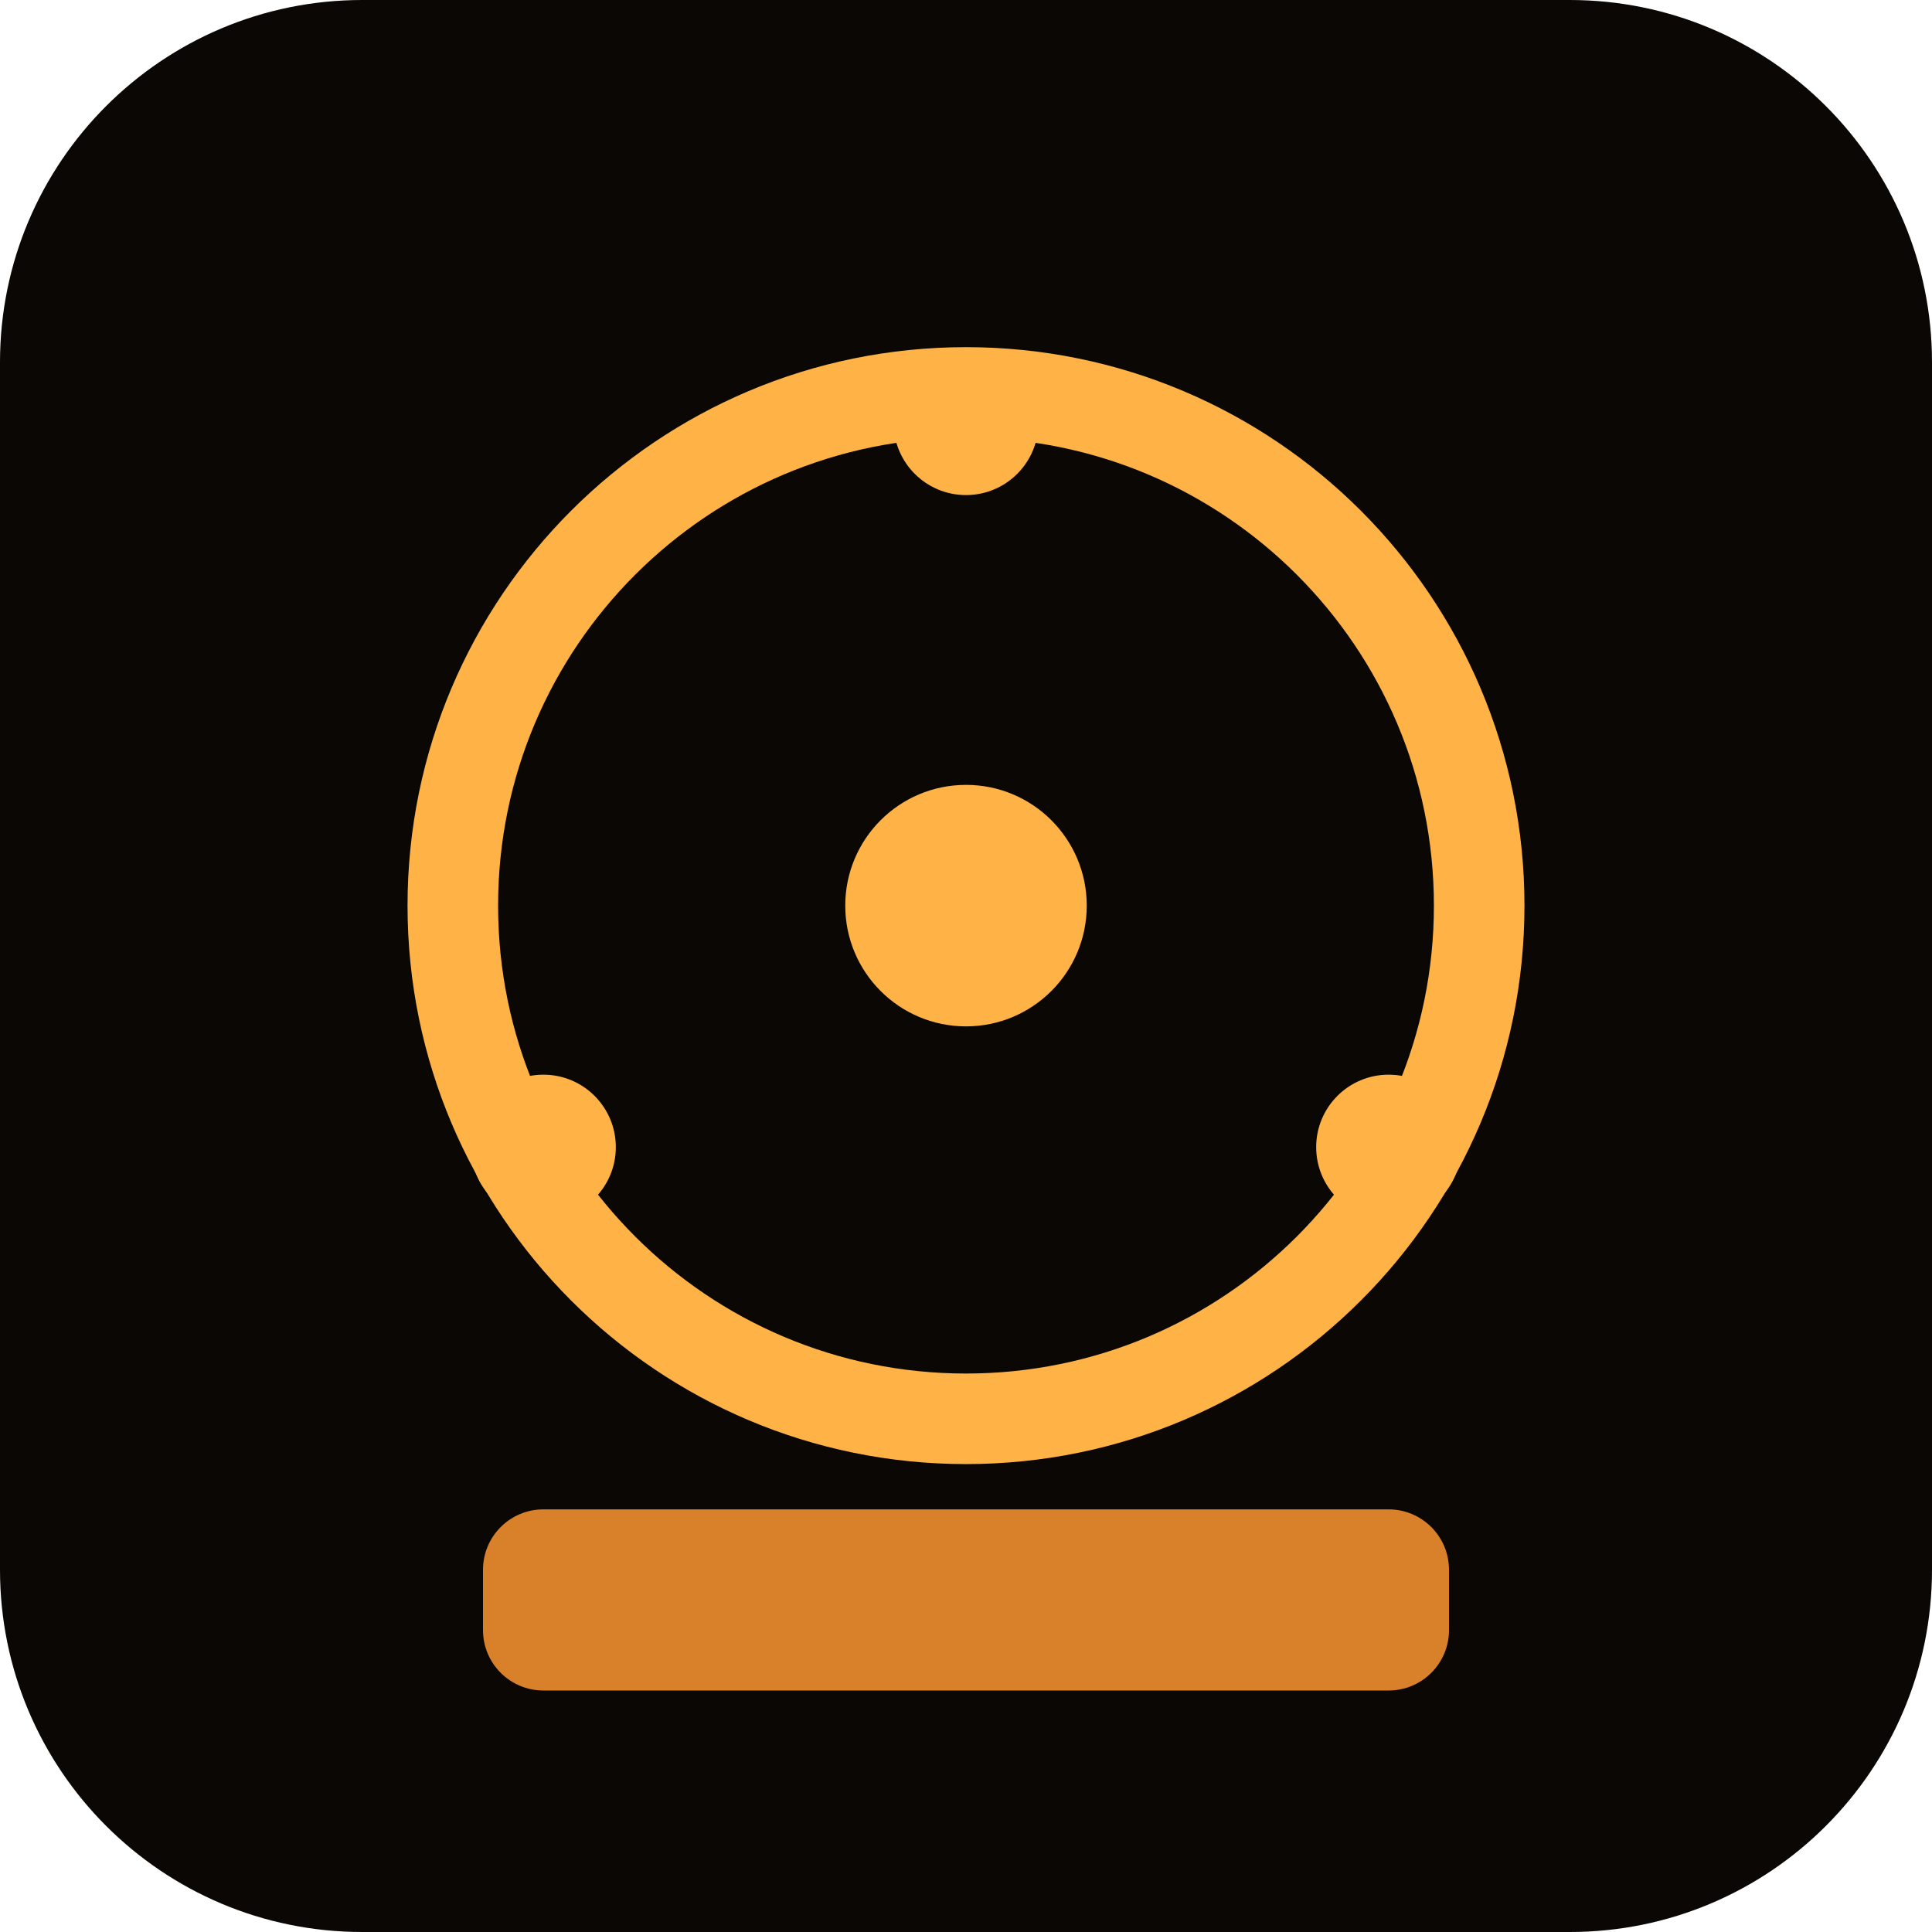
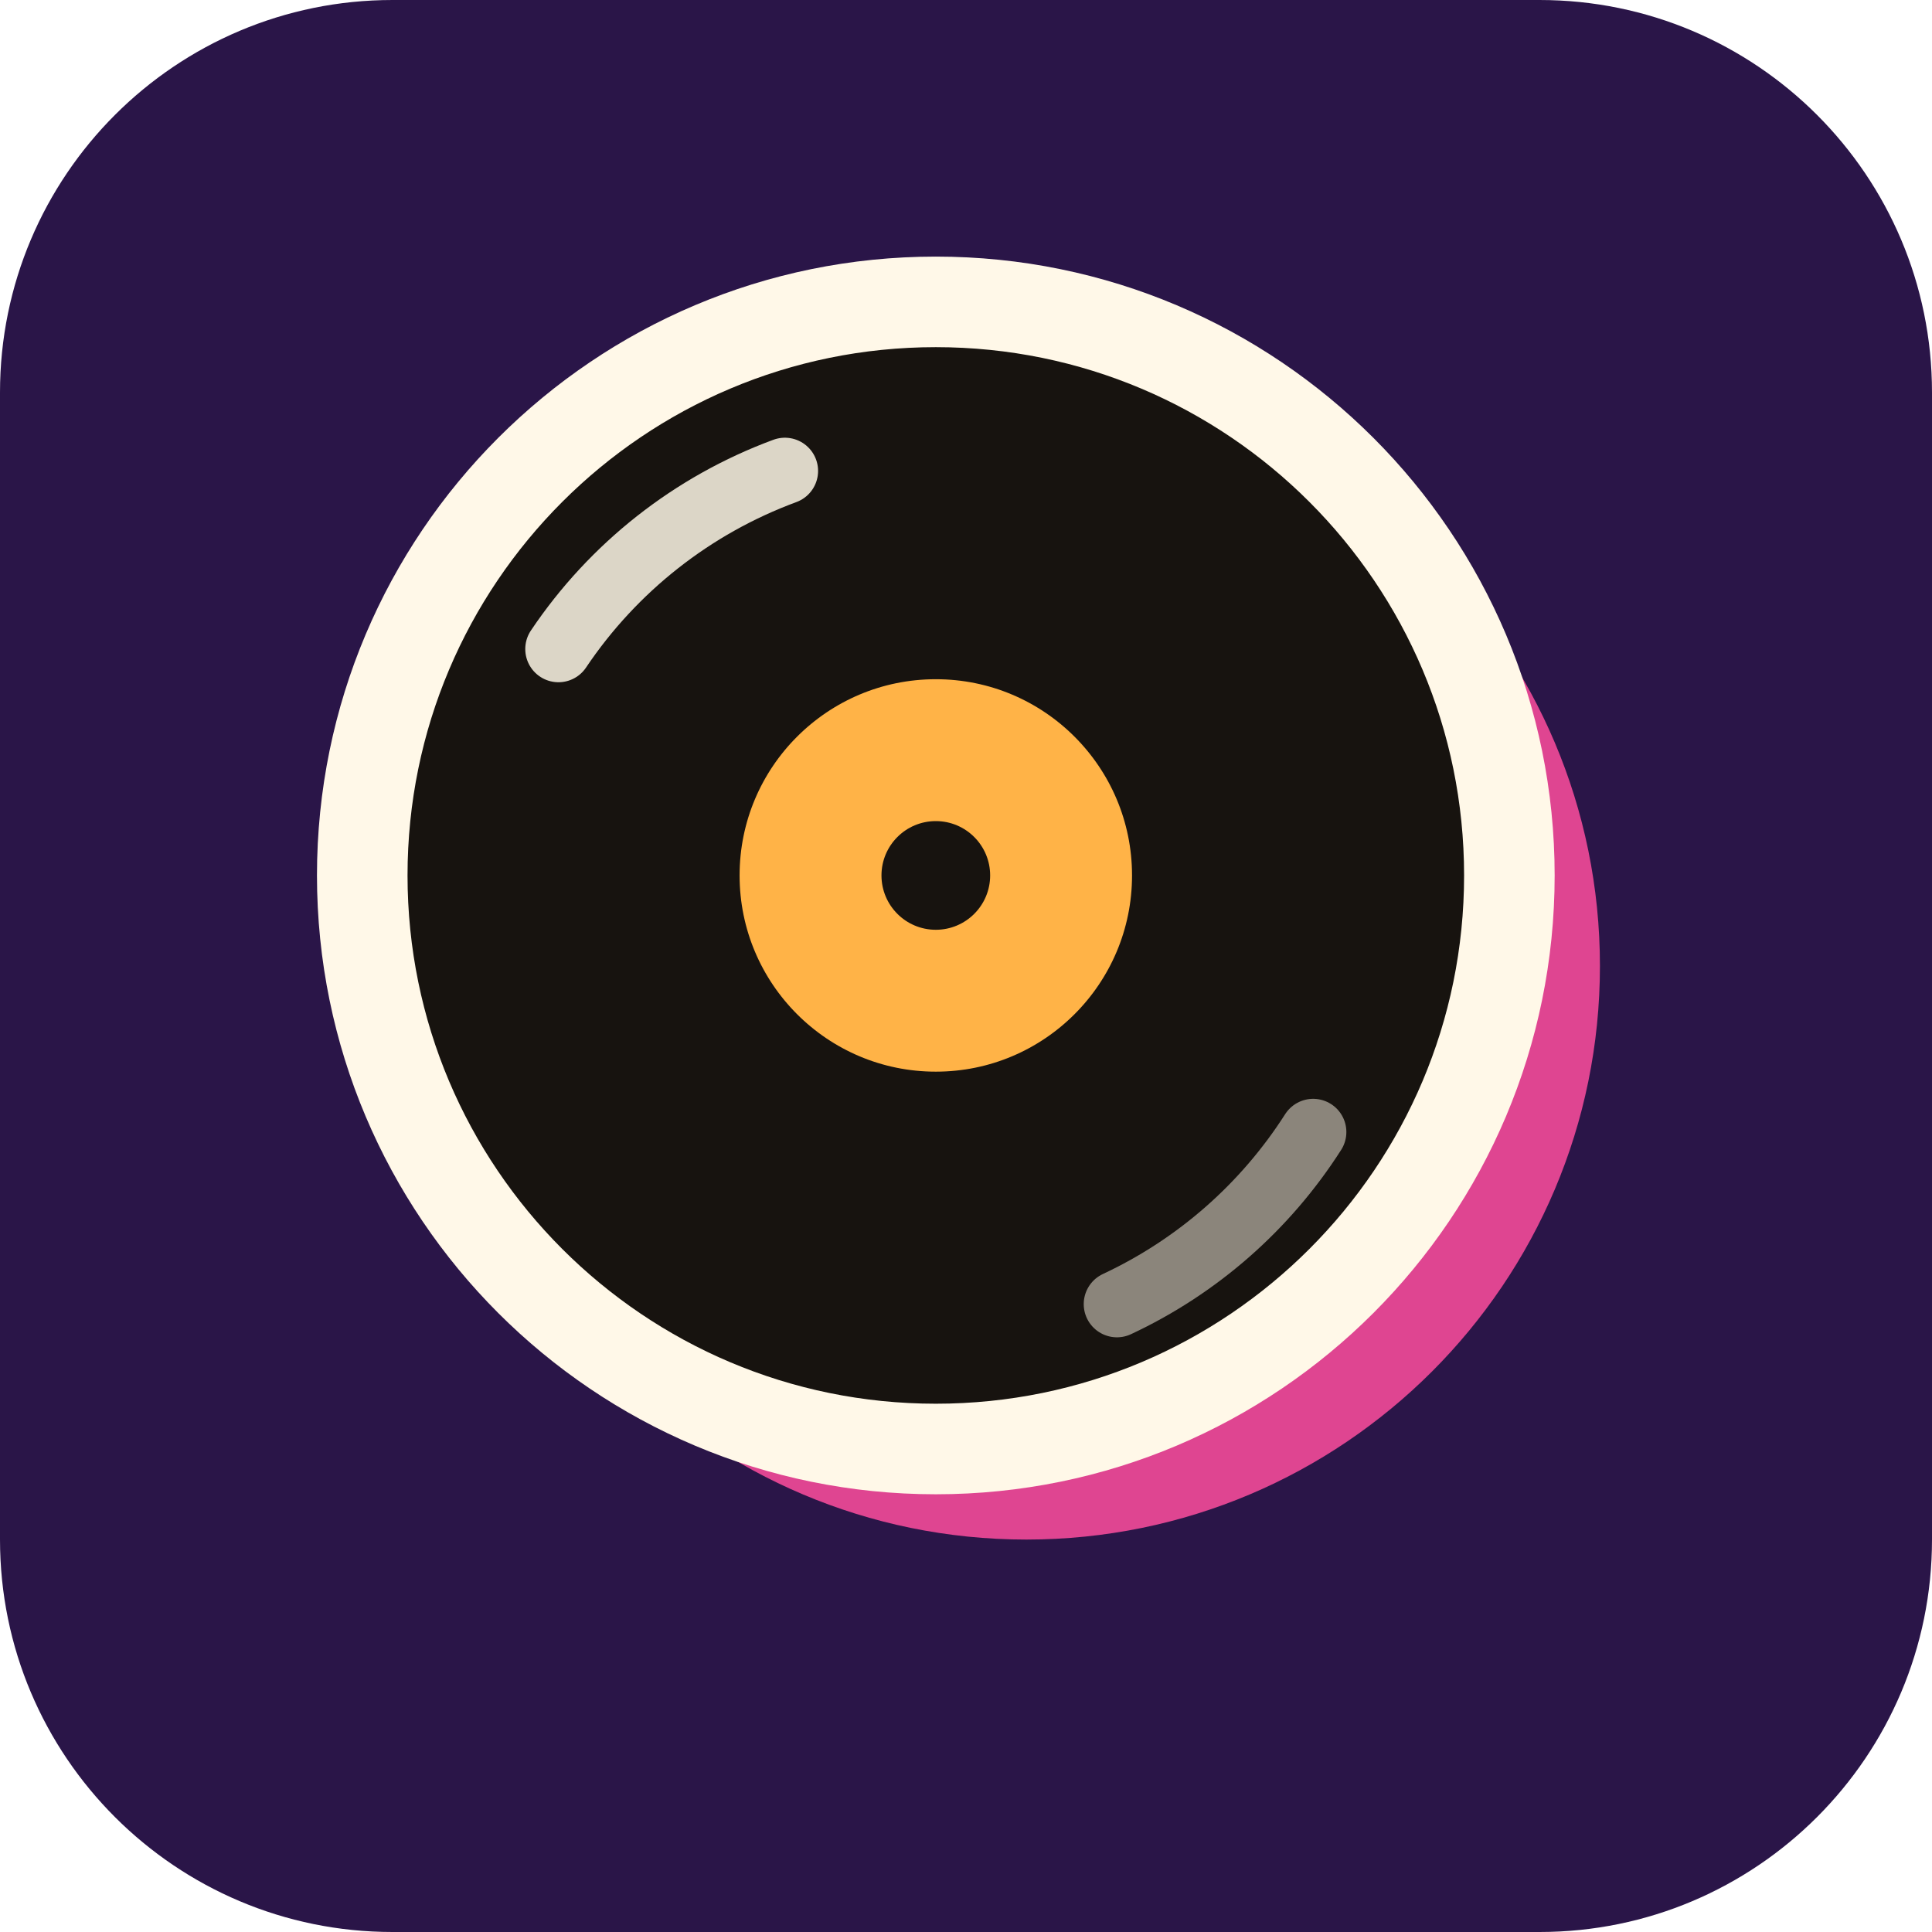
<svg xmlns="http://www.w3.org/2000/svg" width="64" height="64" viewBox="0 0 64 64">
-   <rect width="64" height="64" rx="12" fill="#0a0705" />
-   <circle cx="32" cy="30" r="17" fill="none" stroke="#ffb347" stroke-width="3" />
-   <circle cx="32" cy="30" r="4" fill="#ffb347" />
-   <circle cx="32" cy="14" r="2.4" fill="#ffb347" />
-   <circle cx="46" cy="38" r="2.4" fill="#ffb347" />
-   <circle cx="18" cy="38" r="2.4" fill="#ffb347" />
-   <rect x="16" y="50" width="32" height="6" rx="2" fill="#d9802a" />
+   <rect width="64" height="64" rx="13" fill="#2a1548" />
+   <circle cx="34" cy="32" r="19" fill="#ff4d9d" opacity="0.85" />
+   <circle cx="31" cy="29" r="19" fill="#17130f" stroke="#fff8e8" stroke-width="3" />
+   <path d="M18.5 21.5 A15.5 15.5 0 0 1 26 15.6" stroke="#fff8e8" stroke-width="2.2" stroke-linecap="round" fill="none" opacity="0.85" />
+   <path d="M43.5 37.5 A15.5 15.5 0 0 1 37 43.2" stroke="#fff8e8" stroke-width="2.2" stroke-linecap="round" fill="none" opacity="0.5" />
+   <circle cx="31" cy="29" r="7.5" fill="#ffb347" stroke="#17130f" stroke-width="2" />
+   <circle cx="31" cy="29" r="1.8" fill="#17130f" />
</svg>
